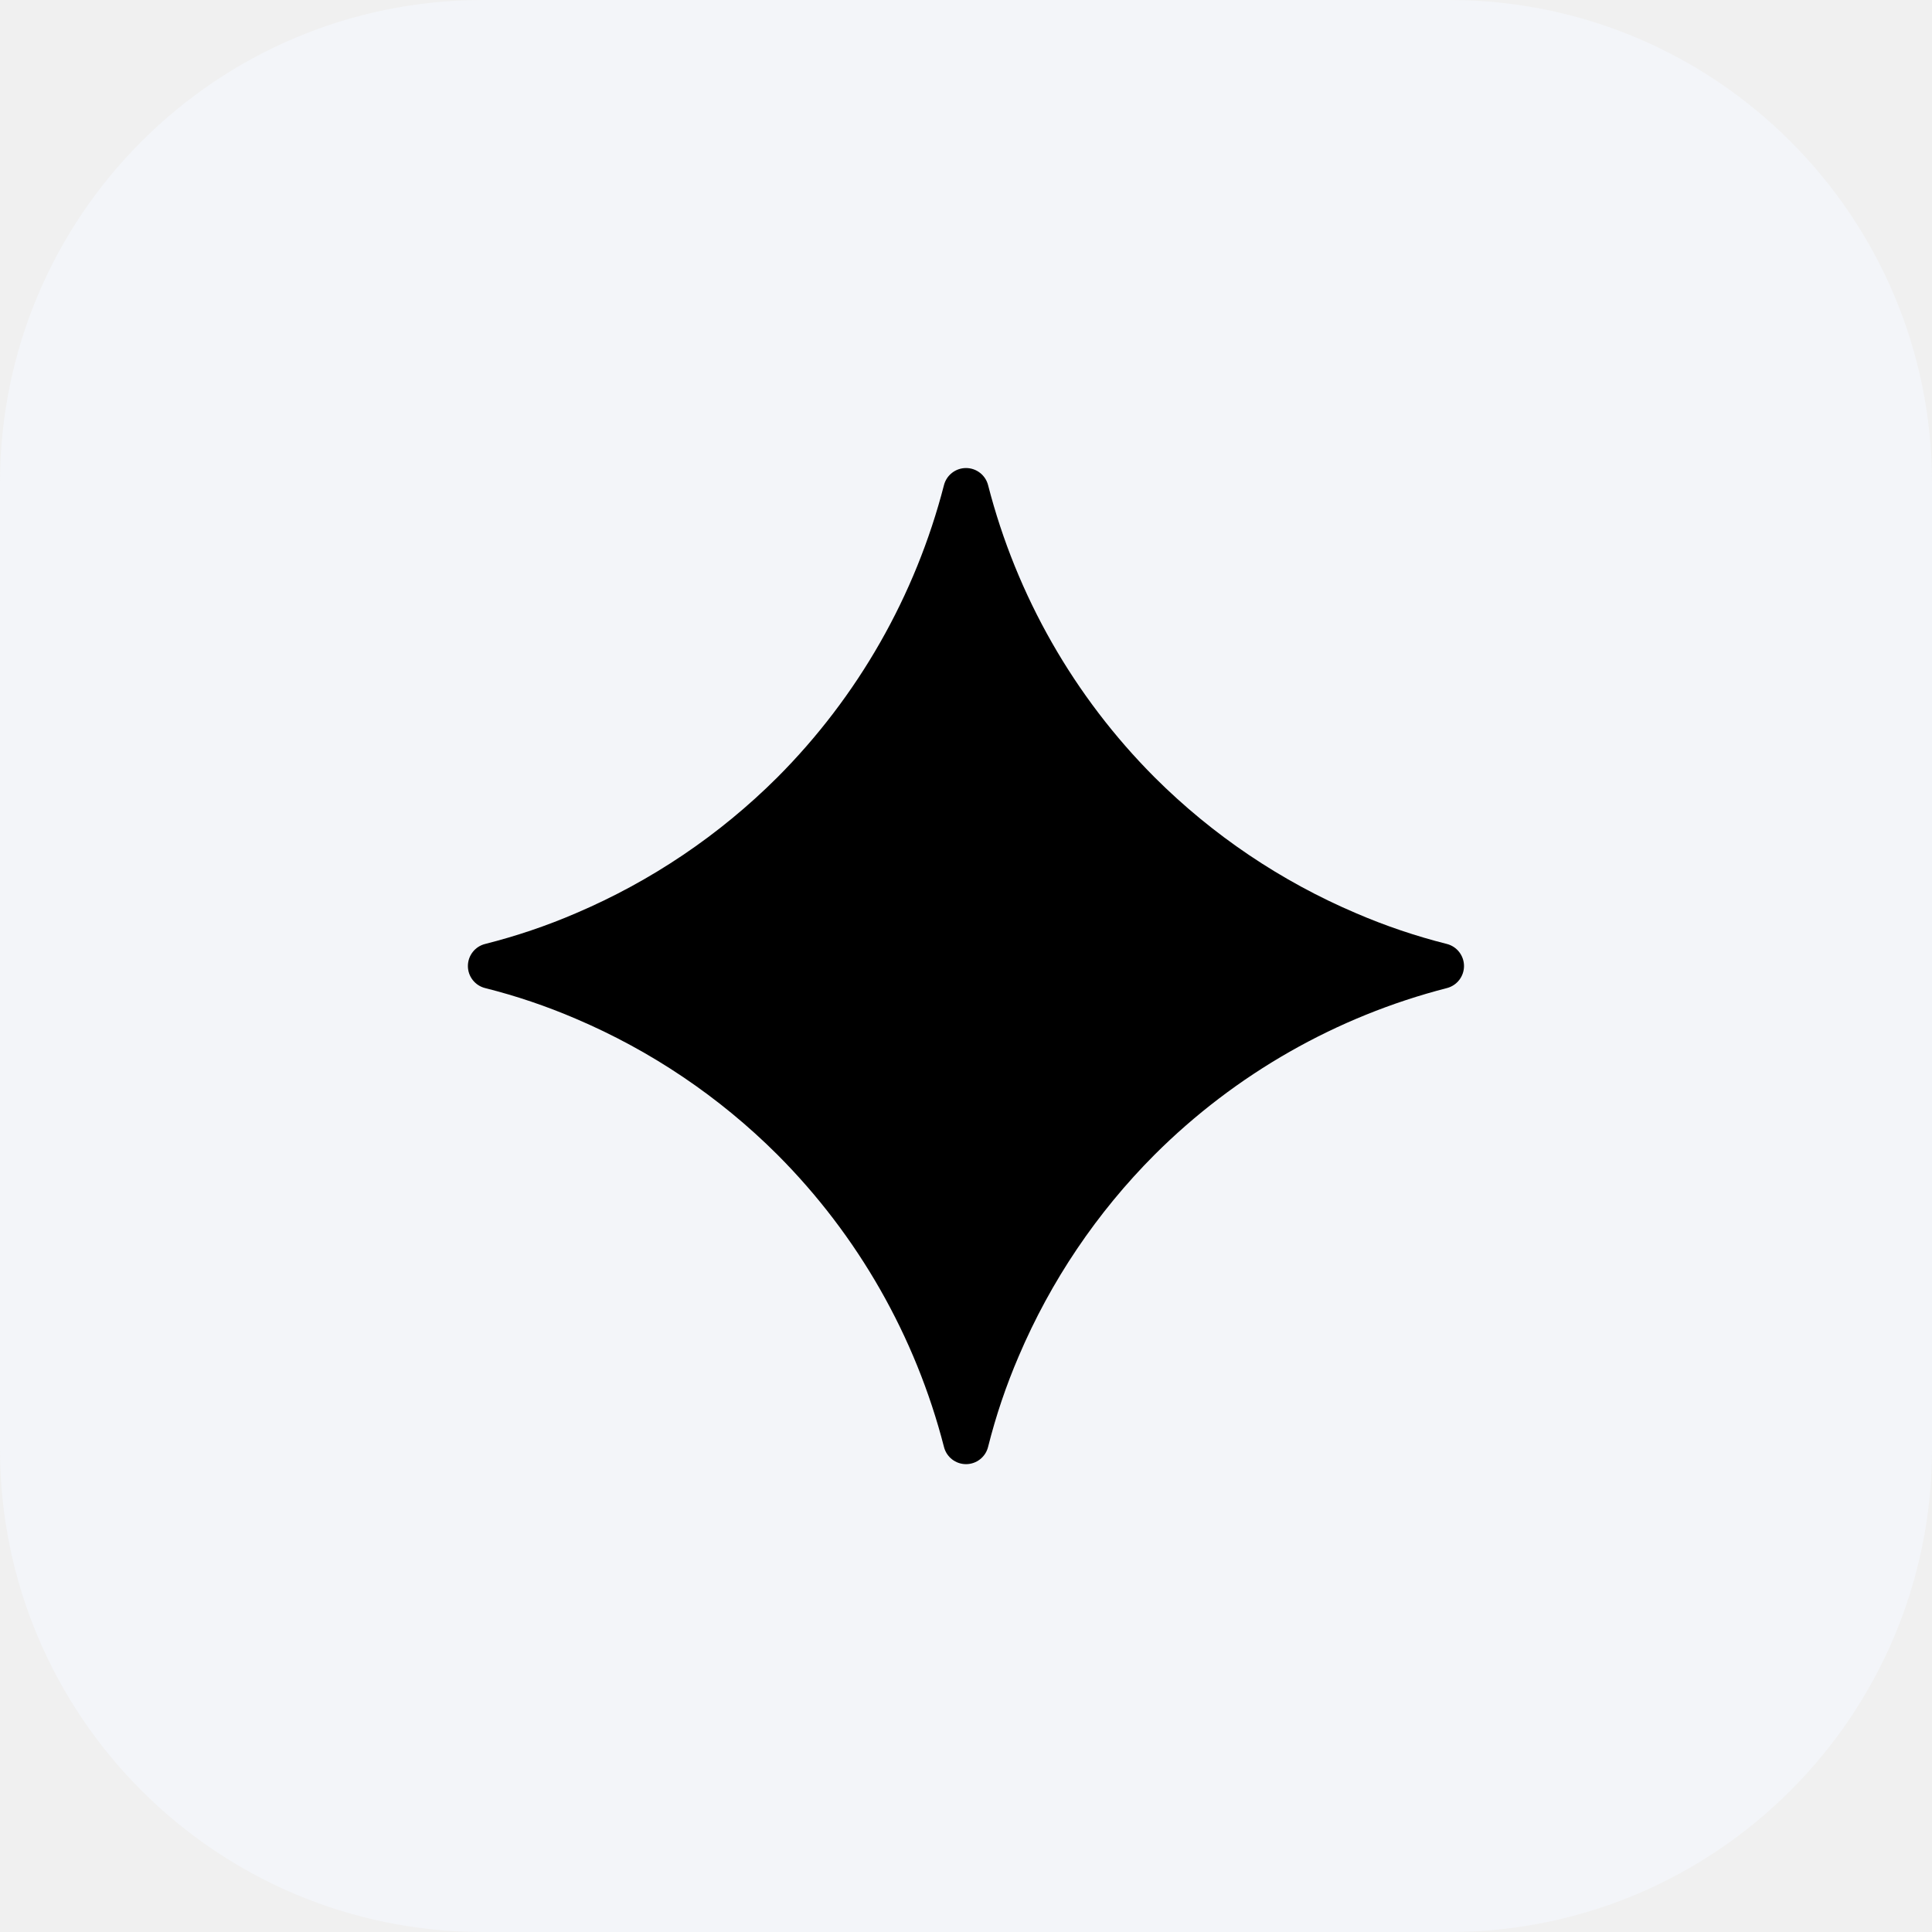
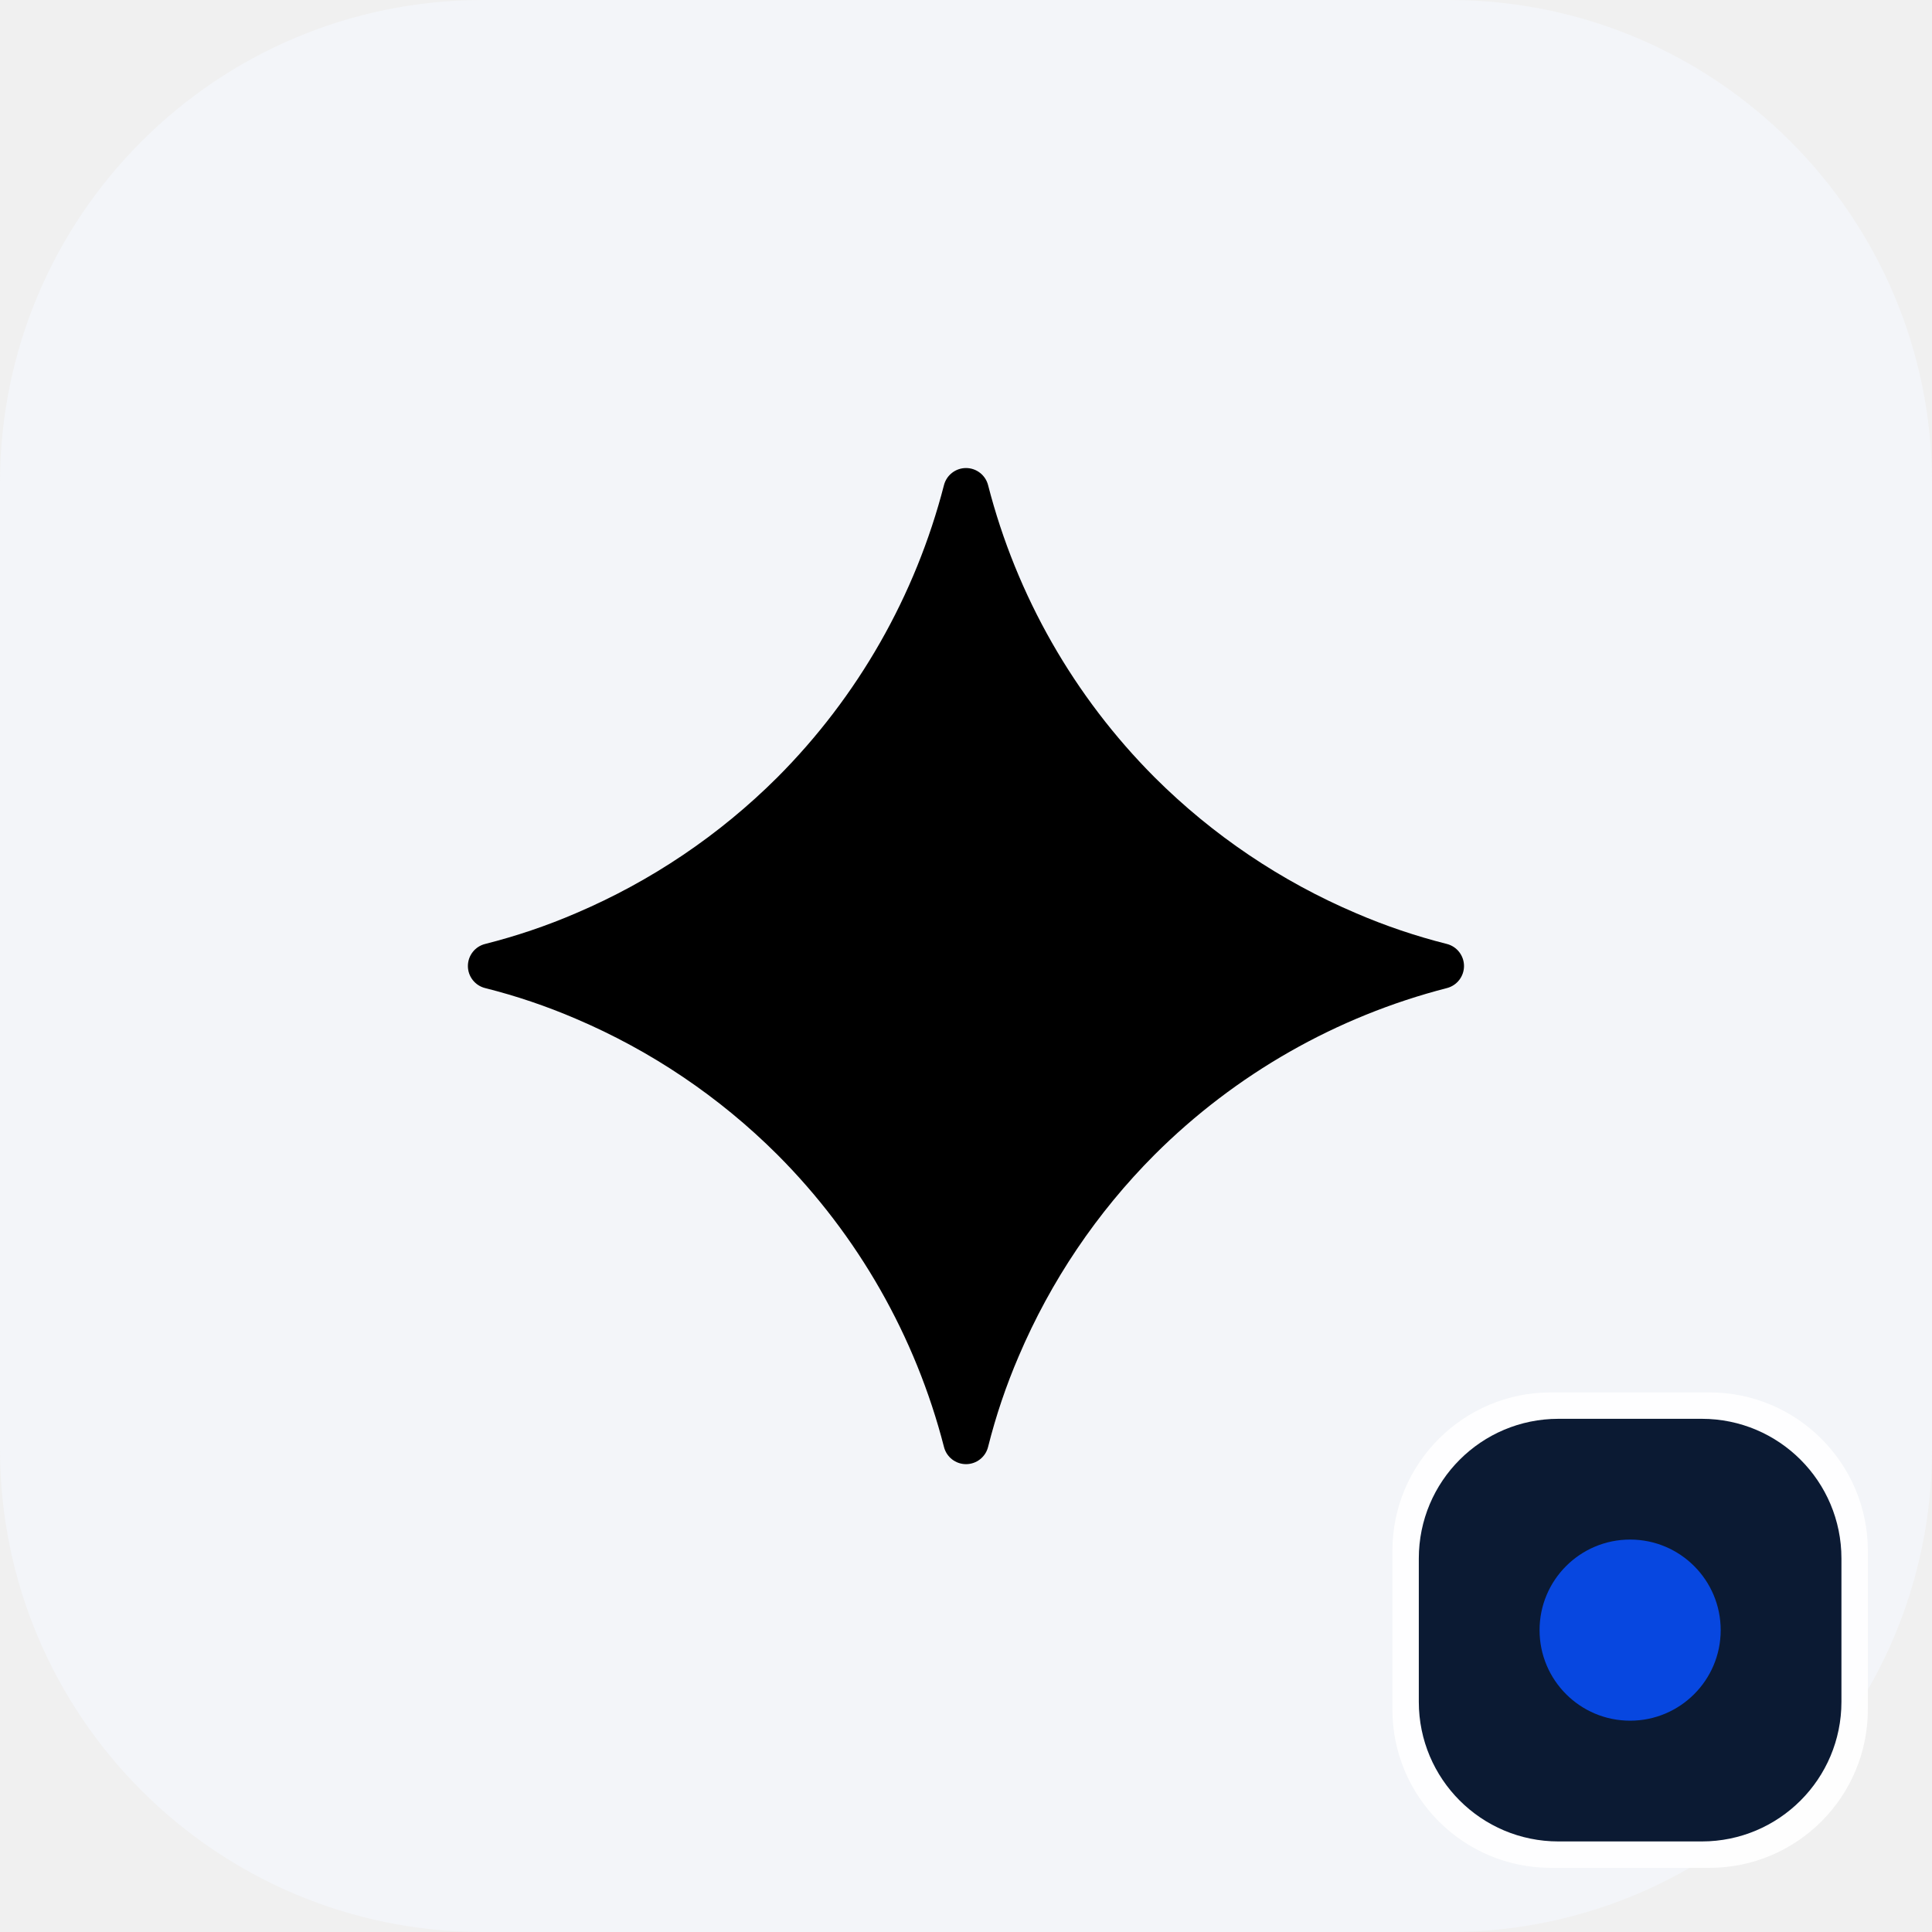
<svg xmlns="http://www.w3.org/2000/svg" viewBox="0 0 512 512">
  <rect width="512" height="512" rx="128" fill="#F3F5F9" />
  <g transform="translate(112.0 112.0) scale(12.000)">
    <path d="M20.616 10.835a14.147 14.147 0 01-4.45-3.001 14.111 14.111 0 01-3.678-6.452.503.503 0 00-.975 0 14.134 14.134 0 01-3.679 6.452 14.155 14.155 0 01-4.45 3.001c-.65.28-1.318.505-2.002.678a.502.502 0 000 .975c.684.172 1.35.397 2.002.677a14.147 14.147 0 014.45 3.001 14.112 14.112 0 013.679 6.453.502.502 0 00.975 0c.172-.685.397-1.351.677-2.003a14.145 14.145 0 013.001-4.45 14.113 14.113 0 016.453-3.678.503.503 0 000-.975 13.245 13.245 0 01-2.003-.678z" />
  </g>
+   <g id="axon-mark">
+     <rect x="369" y="369" width="126" height="126" rx="42" fill="#ffffff" fill-opacity=".92" />
+     <rect x="376" y="376" width="112" height="112" rx="37" fill="#0b1a33" />
+     <circle cx="432" cy="432" r="24" fill="#0747e0" />
+   </g>
</svg>
